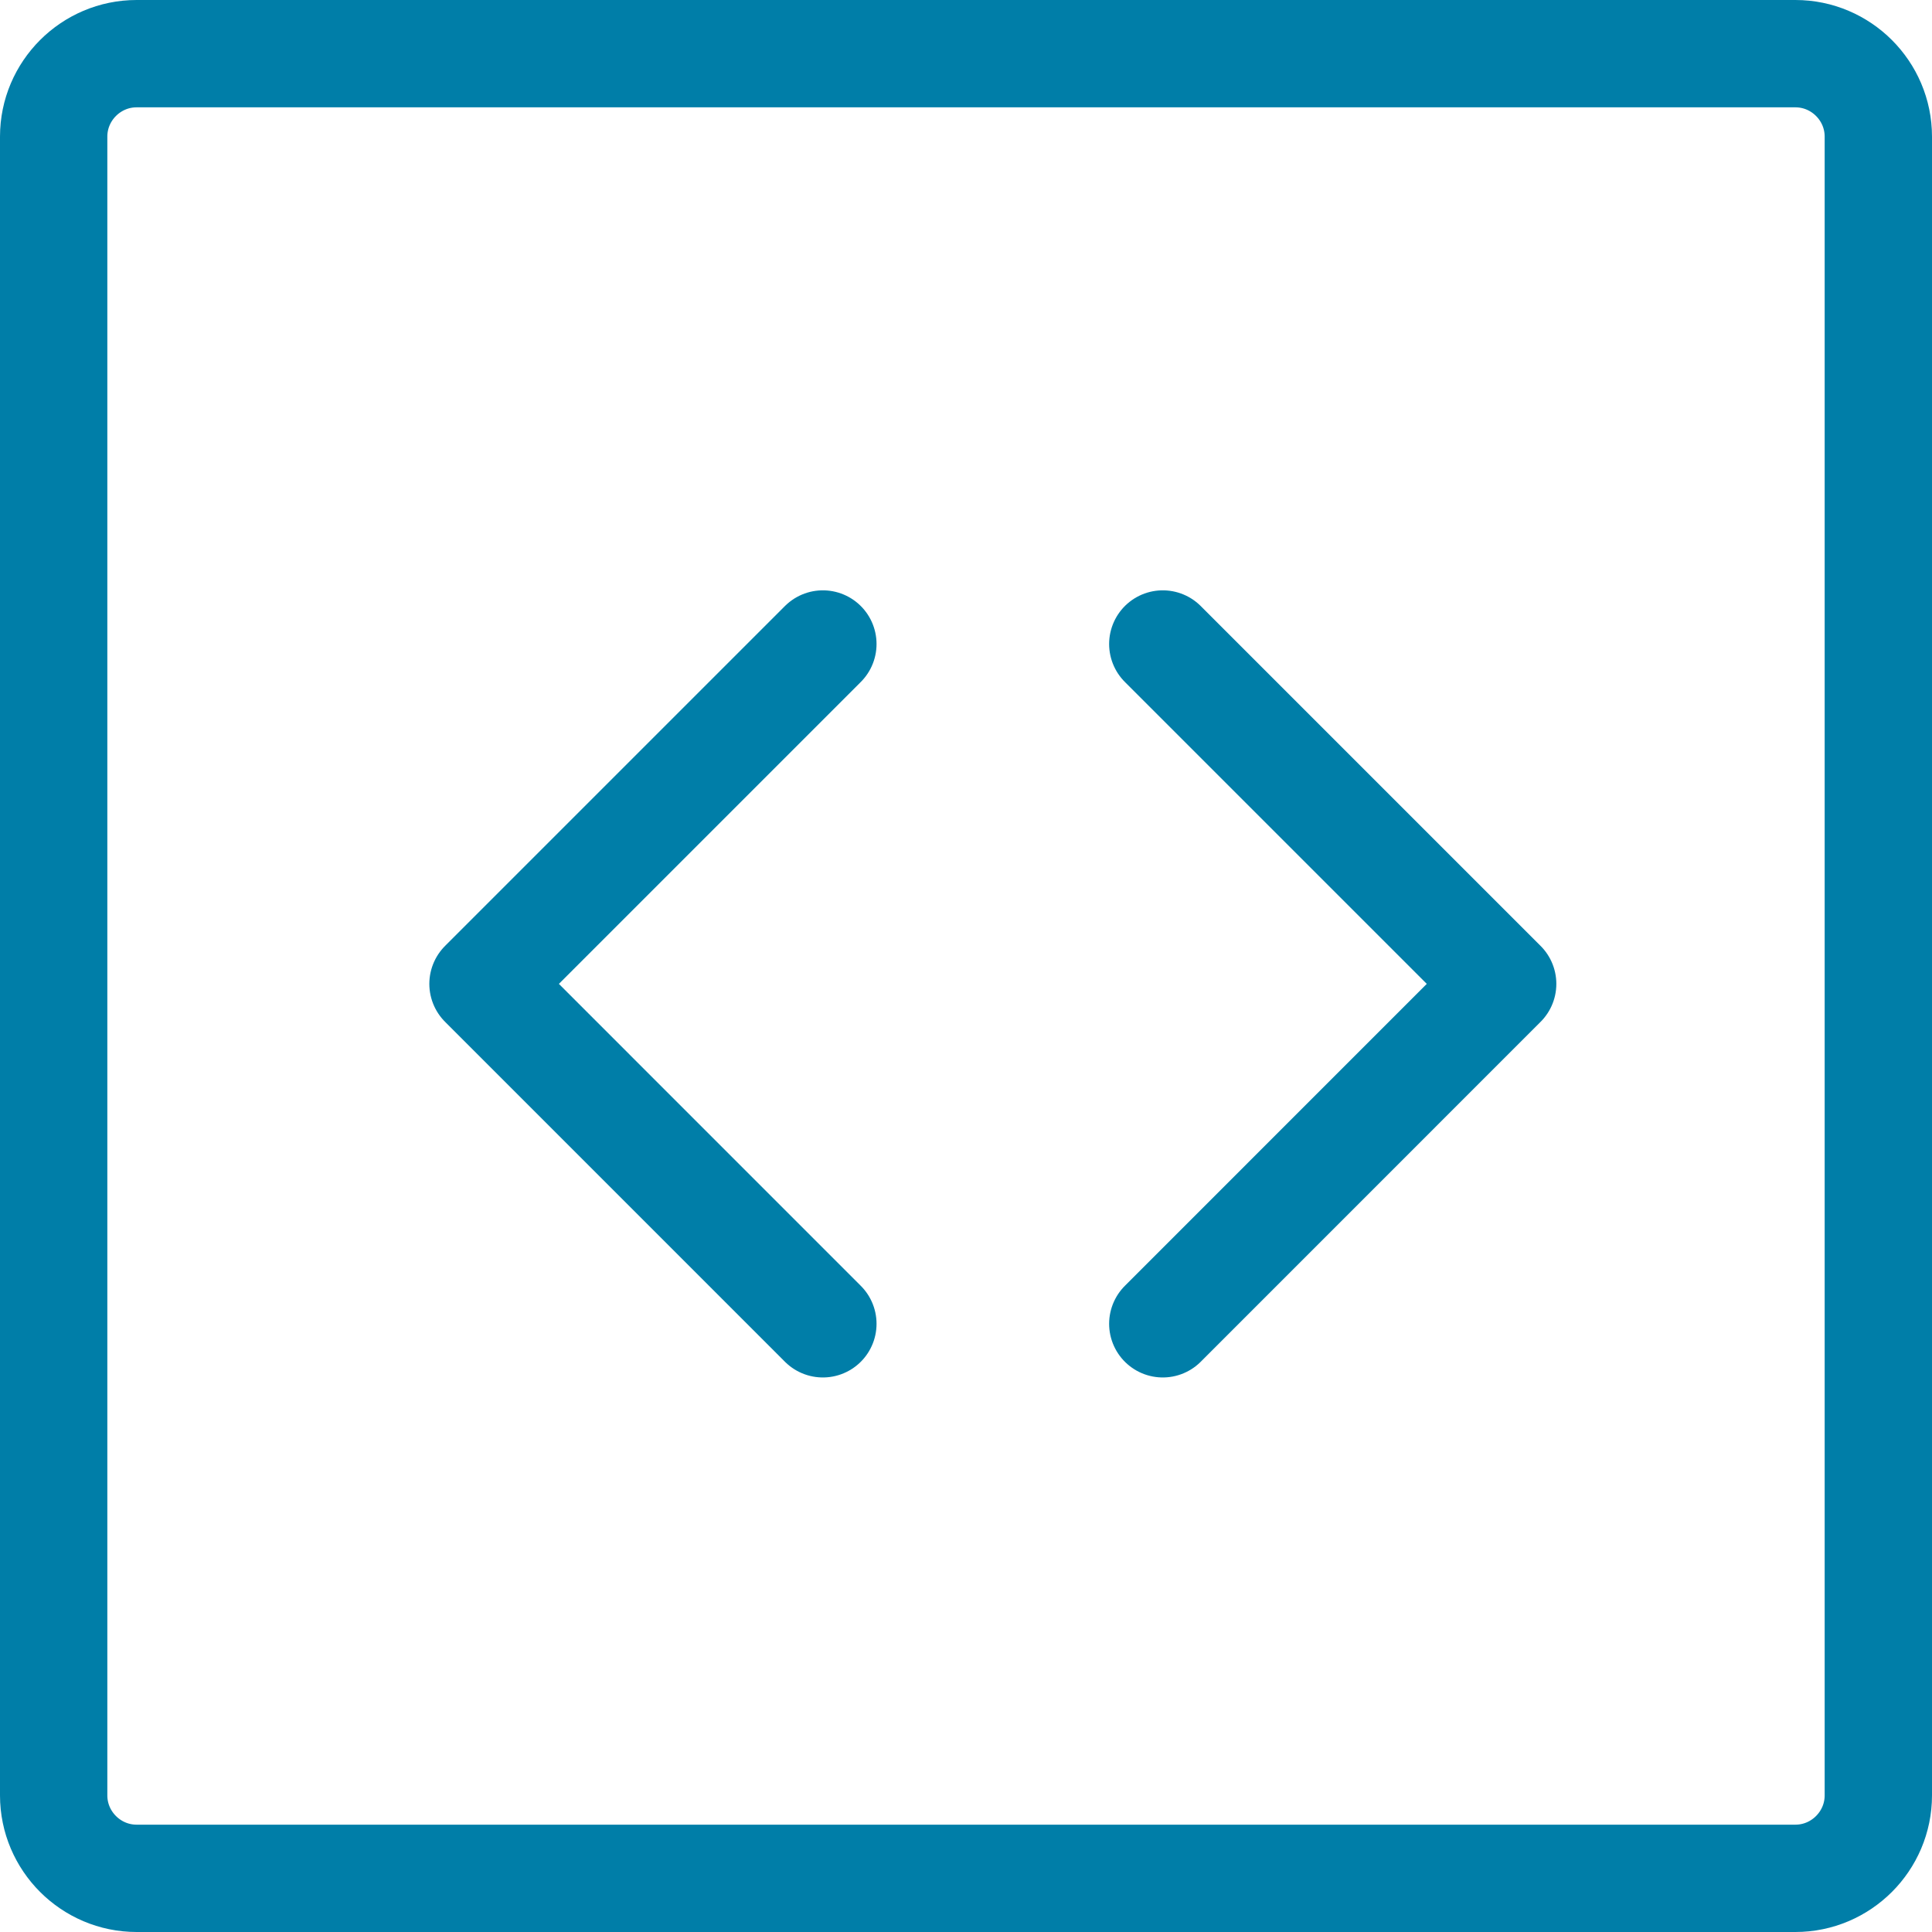
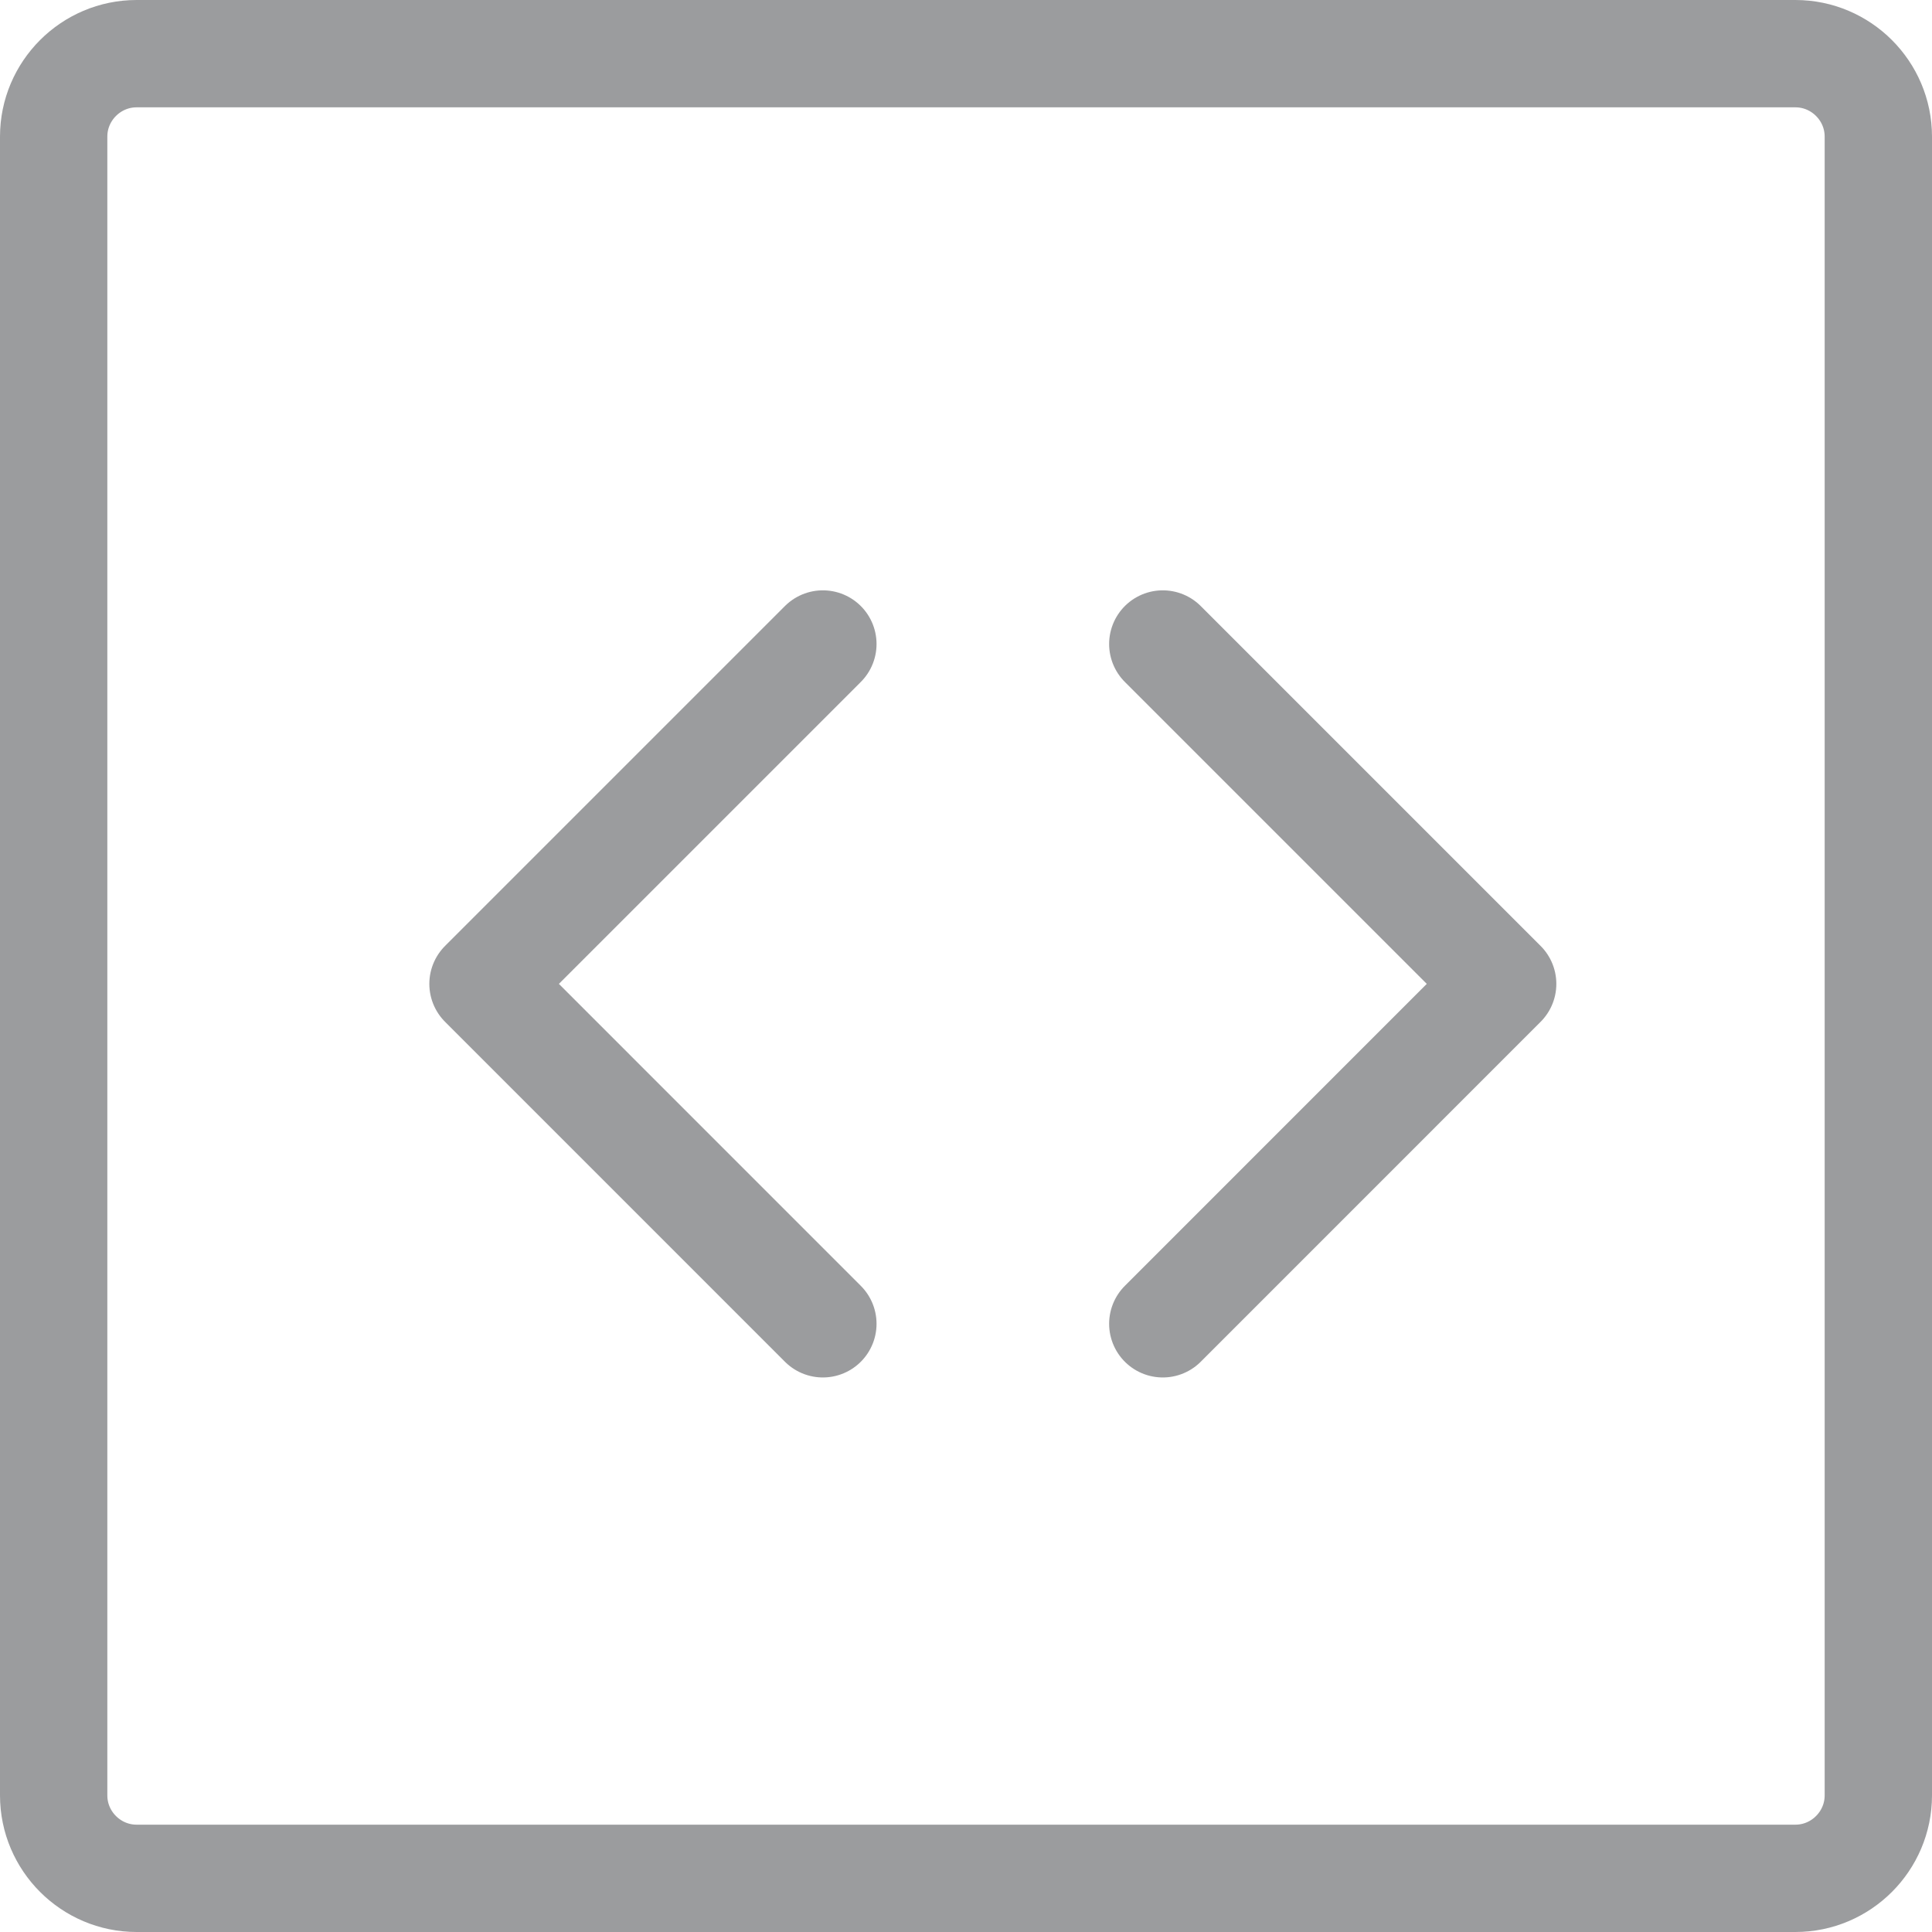
<svg xmlns="http://www.w3.org/2000/svg" width="36px" height="36px" viewBox="0 0 36 36" version="1.1">
  <defs />
  <g id="Icons" stroke="none" stroke-width="1" fill="none" fill-rule="evenodd">
-     <g id="icon/activity/object-code" stroke="#007EA8" stroke-width="2">
+     <g id="icon/activity/object-code" stroke="#9b9c9e" stroke-width="2">
      <polyline id="Shape" stroke-linecap="round" stroke-linejoin="round" points="15.333 12 9 18.333 15.333 24.667" />
      <polyline id="Shape" stroke-linecap="round" stroke-linejoin="round" points="21.667 24.667 28 18.333 21.667 12" />
      <path d="M33.455,35 L2.545,35 C1.695,35 1,34.305 1,33.455 L1,2.545 C1,1.695 1.695,1 2.545,1 L33.455,1 C34.305,1 35,1.695 35,2.545 L35,33.455 C35,34.305 34.305,35 33.455,35 Z" id="Shape" />
    </g>
  </g>
</svg>
